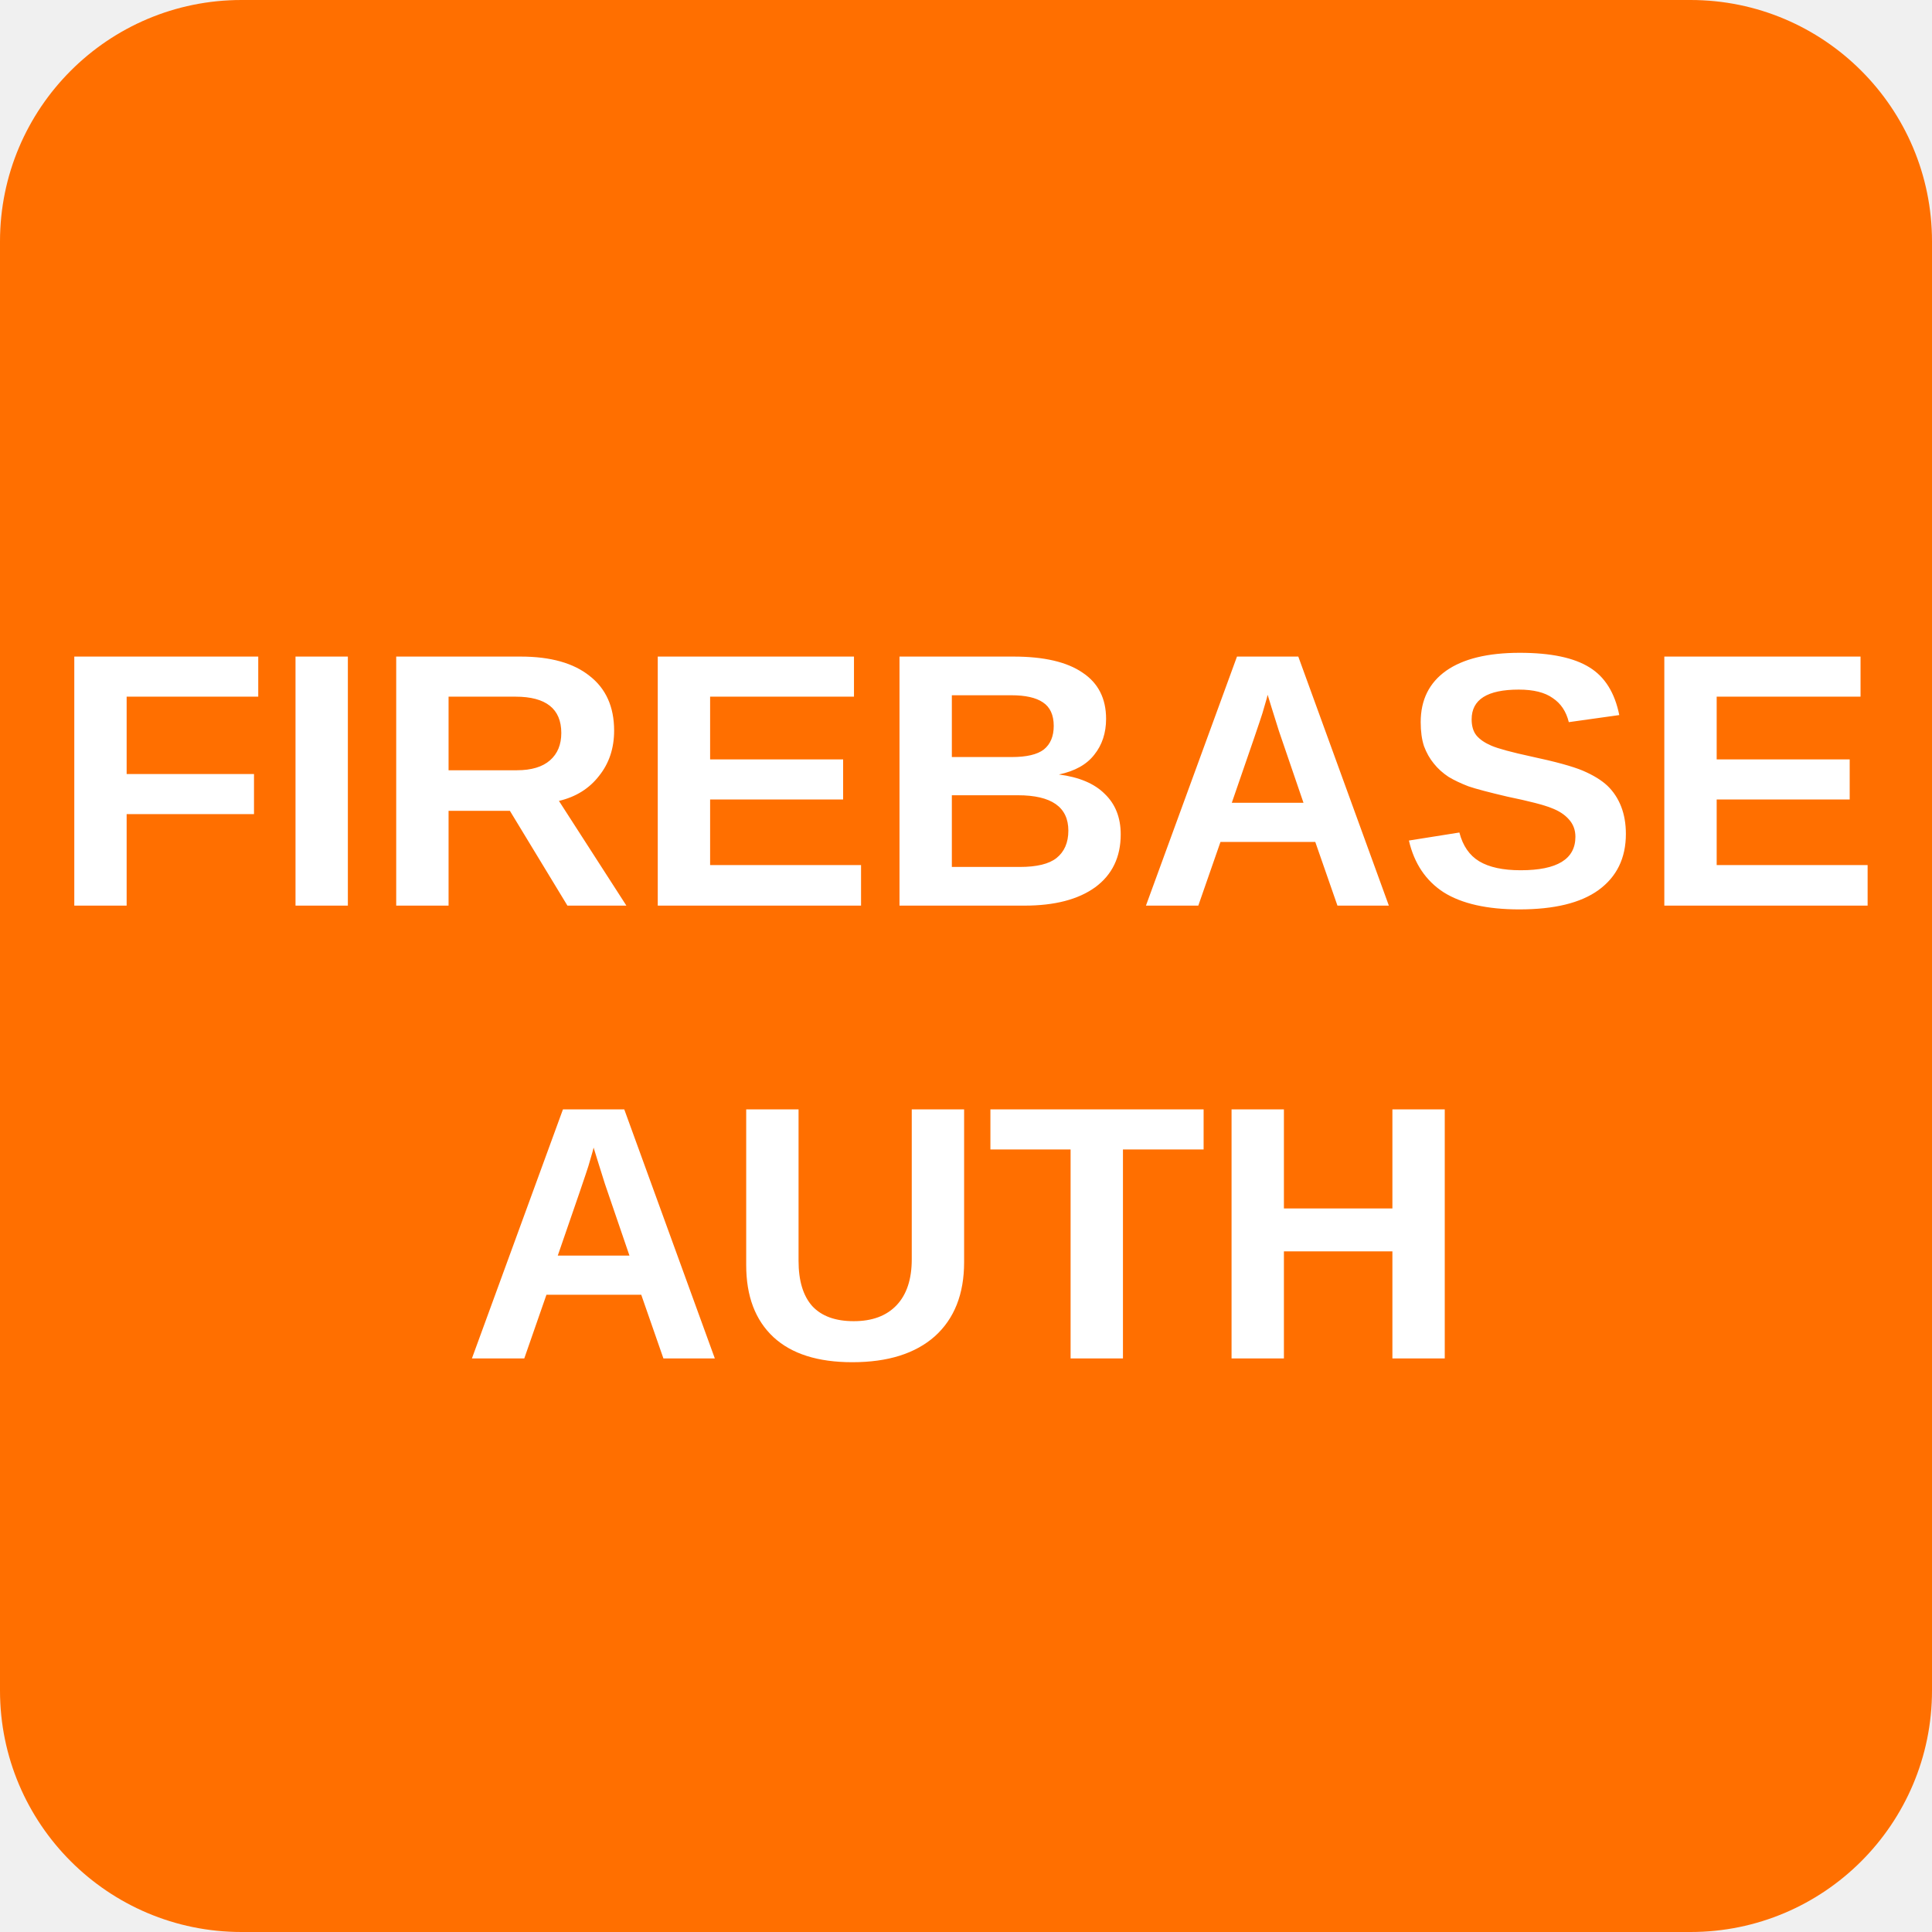
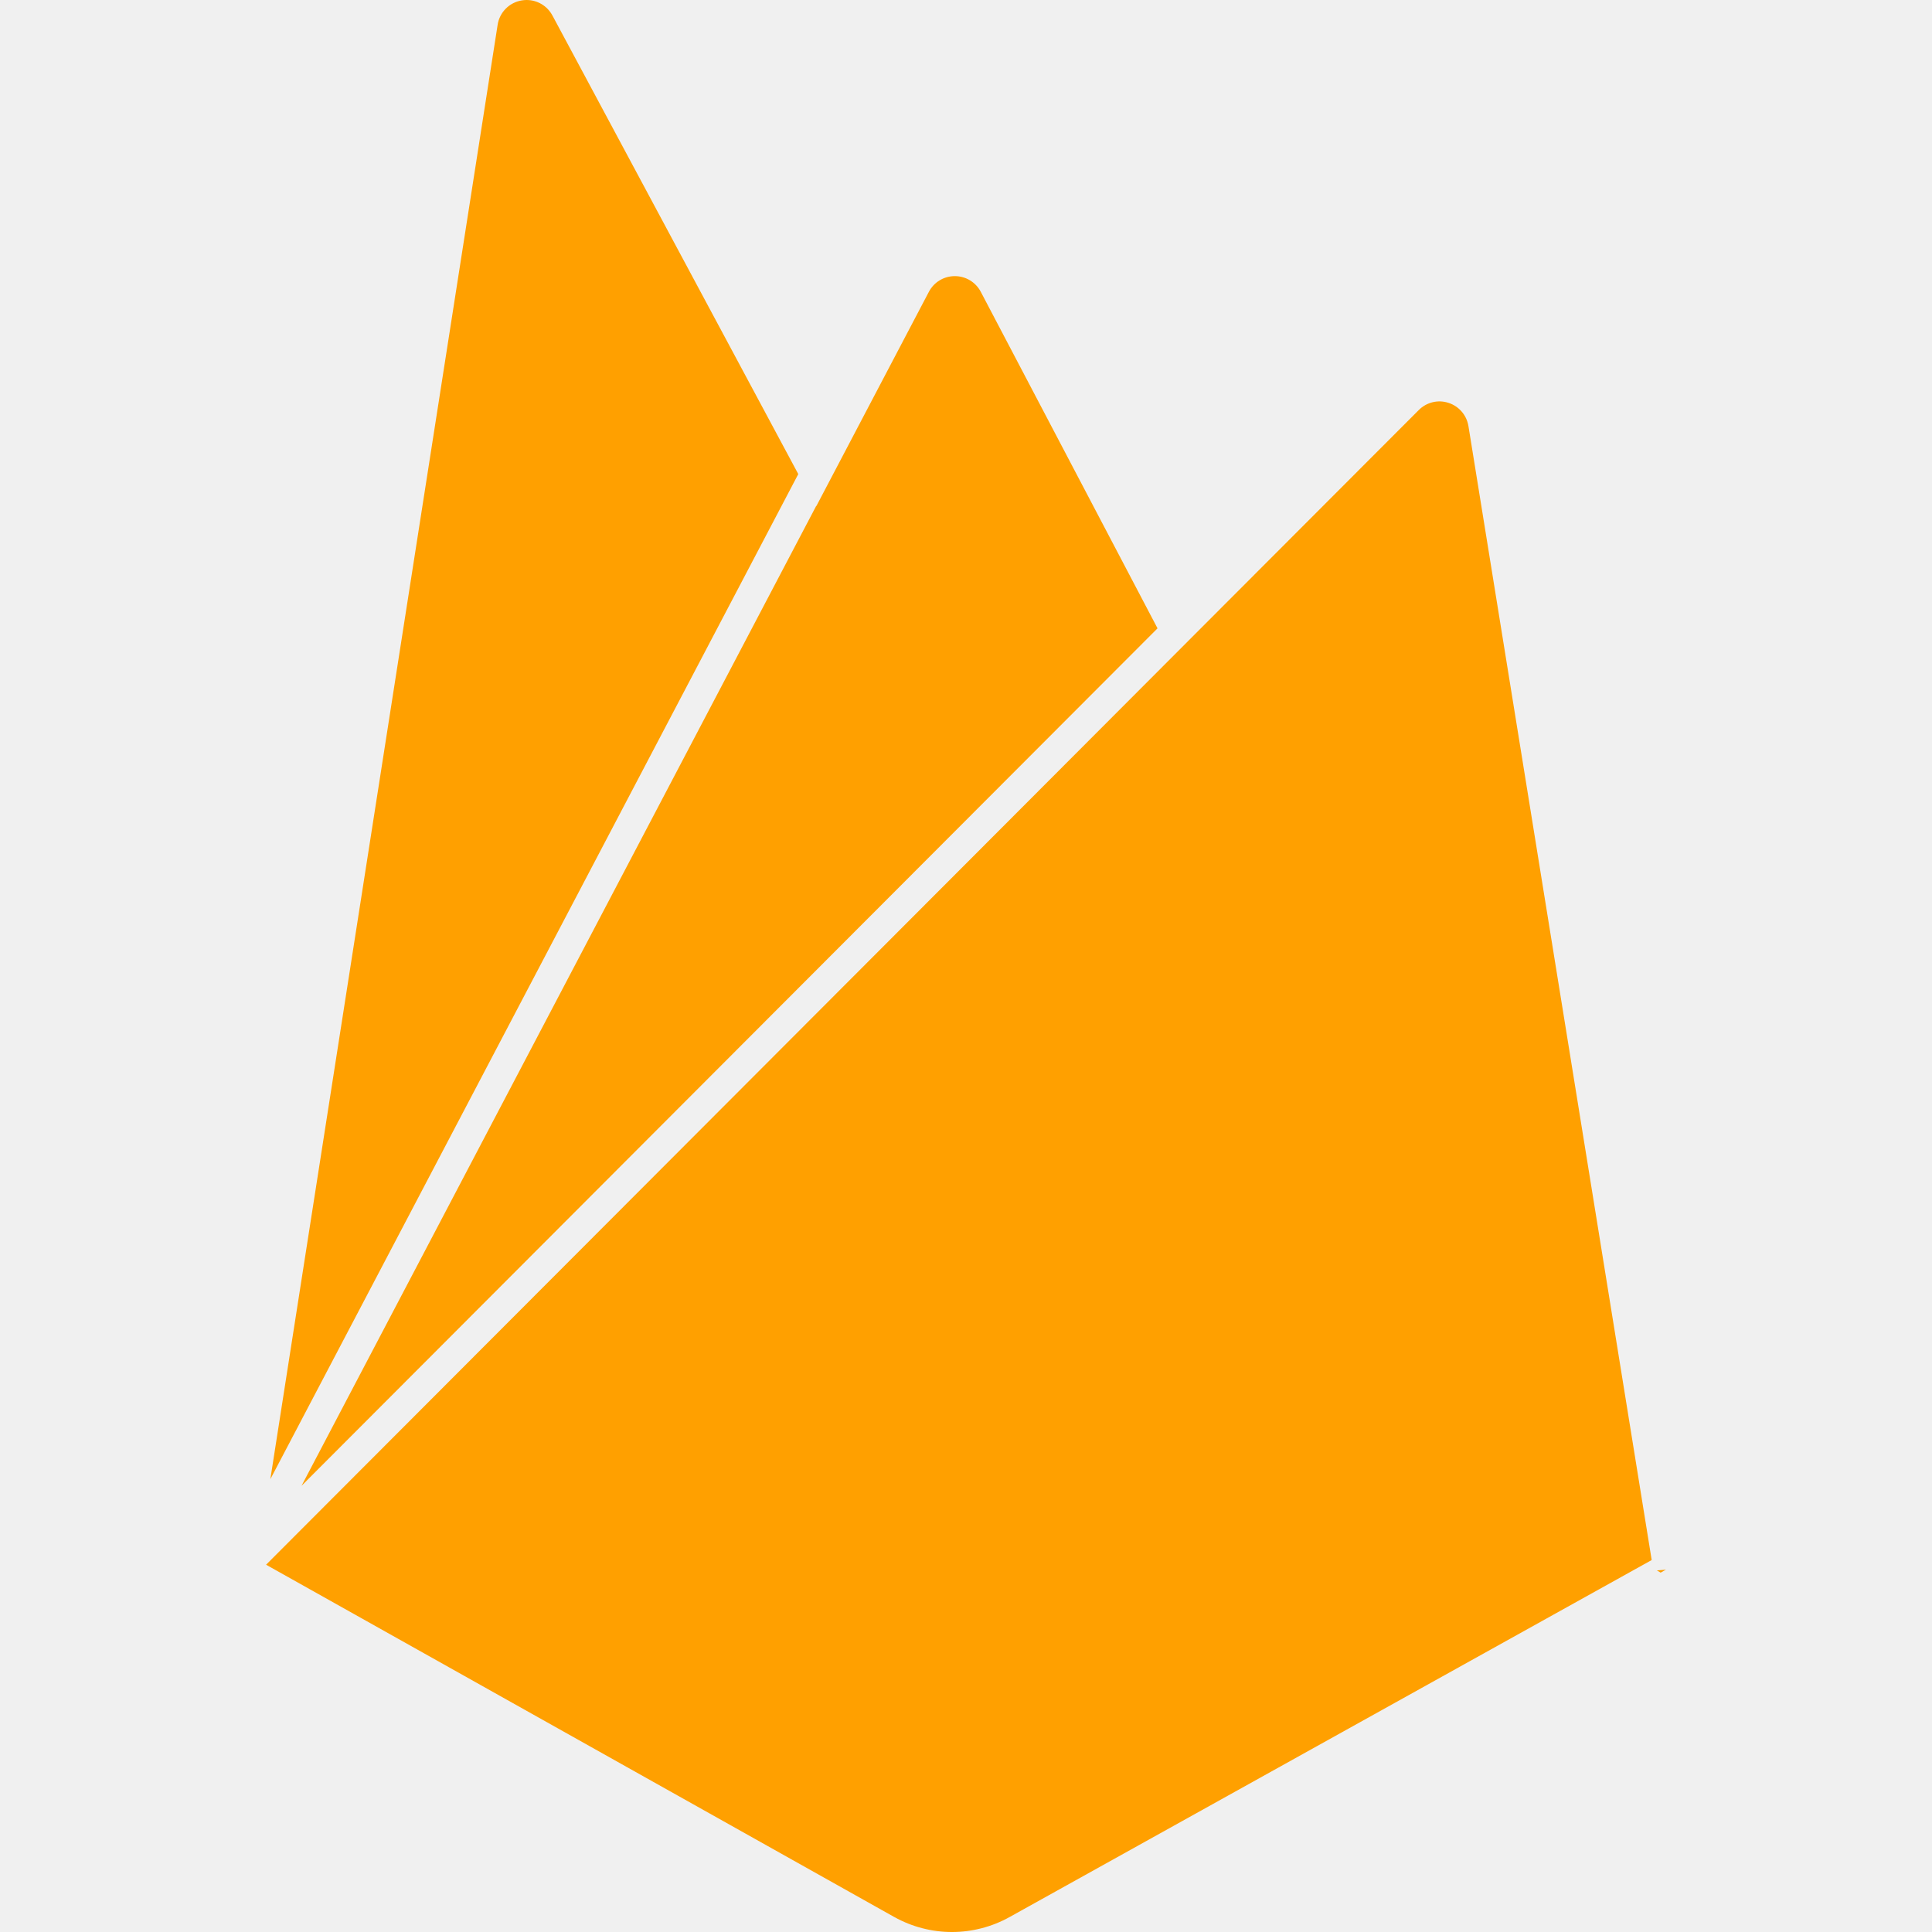
- <svg xmlns="http://www.w3.org/2000/svg" width="64" height="64" viewBox="0 0 64 64">
-   <rect width="64" height="64" fill="#FF6F00" rx="8" />
-   <text x="32" y="30" font-family="Arial, sans-serif" font-size="12" font-weight="bold" text-anchor="middle" fill="#FFF">FIREBASE</text>
-   <text x="32" y="45" font-family="Arial, sans-serif" font-size="12" font-weight="bold" text-anchor="middle" fill="#FFF">AUTH</text>
+ <svg xmlns="http://www.w3.org/2000/svg" viewBox="0 0 128 128">
+   <path fill="#ffa000" d="M34.872 0a1.94 1.94 0 0 0-.307.028A1.933 1.933 0 0 0 32.97 1.64L17.911 98l9.911-18.867 25.066-47.724L36.6 1.028l-.002-.002A1.935 1.935 0 0 0 34.872 0Zm28.387 18.294c-.722 0-1.38.396-1.716 1.035l-7.459 14.203-.008-.014-34.1 64.922 10.75-10.767 34.46-34.52 11.503-11.524-11.712-22.3a1.938 1.938 0 0 0-1.718-1.035zm32.175 8.301a1.907 1.907 0 0 0-.52.054 1.938 1.938 0 0 0-.913.514L79.18 42.006 66.623 54.589l-48.994 49.078 41.613 23.337h.002a7.846 7.846 0 0 0 7.653 0l42.532-23.647-12.145-75.153v.008a1.937 1.937 0 0 0-1.324-1.524 1.957 1.957 0 0 0-.526-.093Zm14.938 77.4-.6.049.249.146z" />
</svg>
